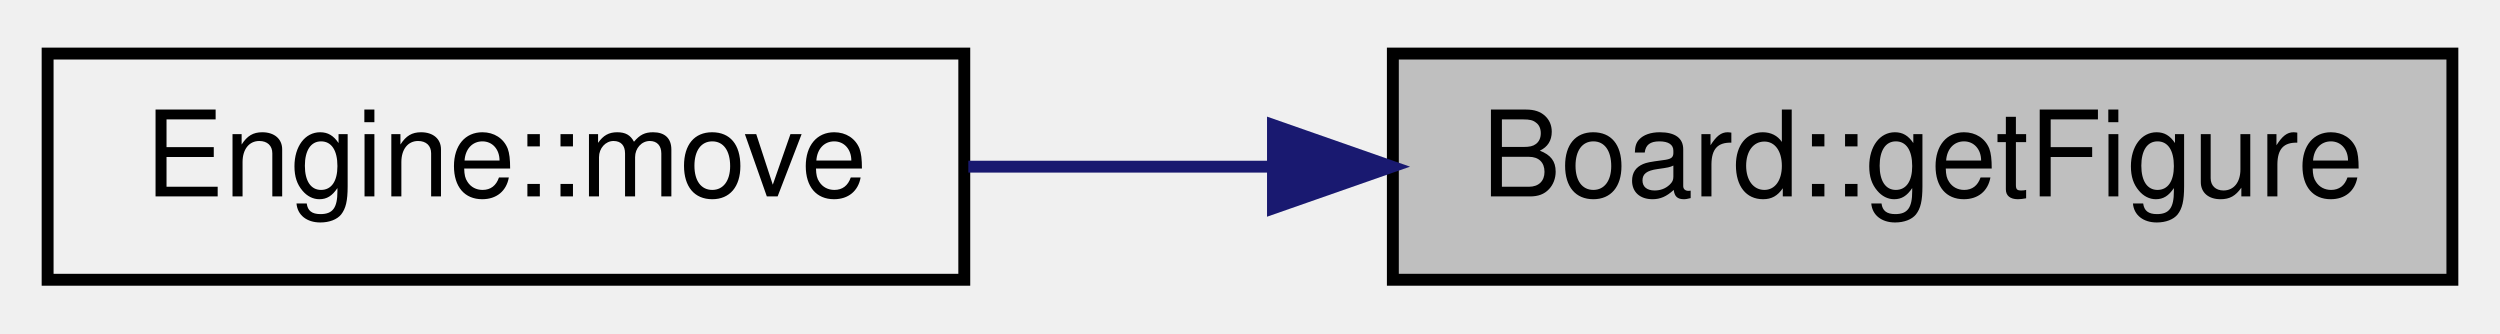
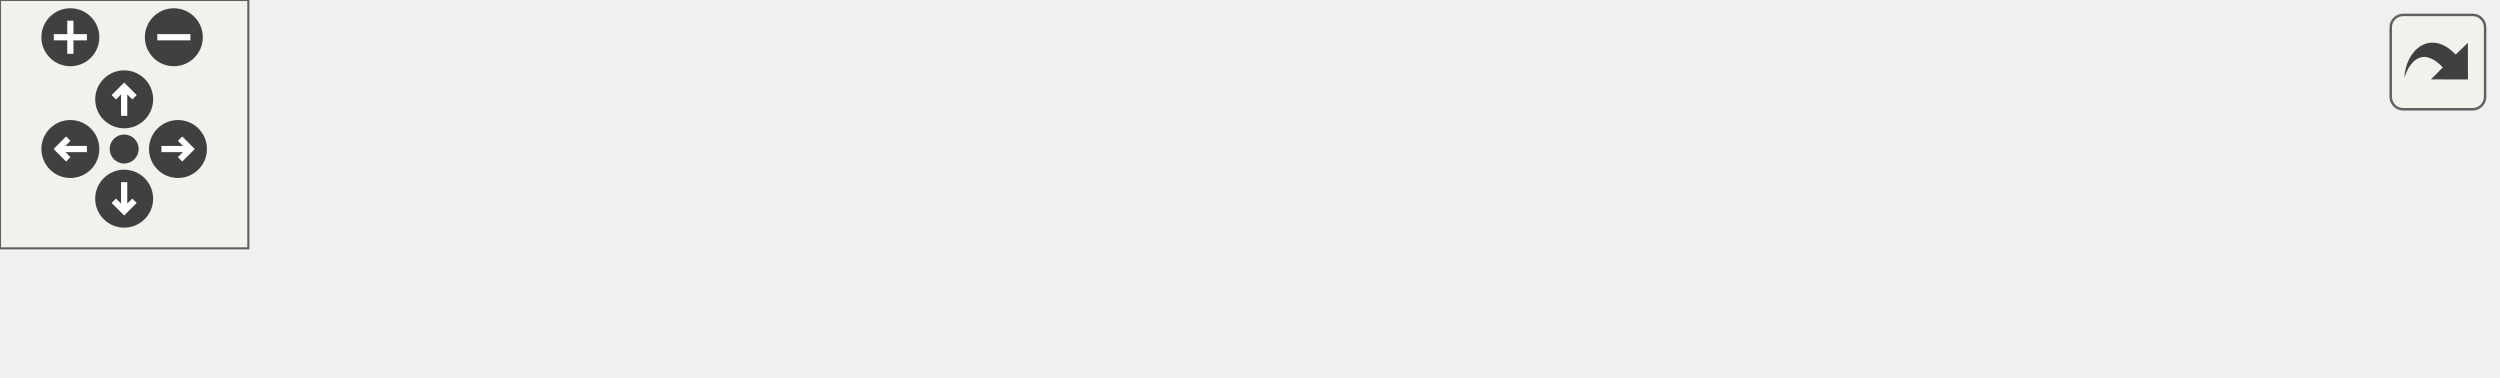
- <svg xmlns="http://www.w3.org/2000/svg" xmlns:xlink="http://www.w3.org/1999/xlink" width="210pt" height="28pt" viewBox="0.00 0.00 210.00 28.00">
-   <g id="graph0" class="graph" transform="scale(1 1) rotate(0) translate(4 24)">
-     <g id="node1" class="node">
-       <g id="a_node1">
-         <a xlink:title="Возвращает фигуру, которая находится в ячейке поля с координатами coords.">
-           <polygon fill="#bfbfbf" stroke="black" points="113,-0.5 113,-19.5 202,-19.5 202,-0.5 113,-0.5" />
-           <text text-anchor="middle" x="157.5" y="-7.5" font-family="Helvetica,sans-Serif" font-size="10.00">Board::getFigure</text>
-         </a>
+ <svg xmlns="http://www.w3.org/2000/svg" xmlns:xlink="http://www.w3.org/1999/xlink" id="main" version="1.1" xml:space="preserve">
+   <style type="text/css">
+ .edge:hover path { stroke: red; }
+ .edge:hover polygon { stroke: red; fill: red; }
+ </style>
+   <defs>
+     <circle id="rim" cx="0" cy="0" r="7" />
+     <circle id="rim2" cx="0" cy="0" r="3.5" />
+     <g id="zoomPlus">
+       <use xlink:href="#rim" fill="#404040">
+         <set attributeName="fill" to="#808080" begin="zoomplus.mouseover" end="zoomplus.mouseout" />
+       </use>
+       <path d="M-4,0h8M0,-4v8" fill="none" stroke="white" stroke-width="1.5" pointer-events="none" />
+     </g>
+     <g id="zoomMin">
+       <use xlink:href="#rim" fill="#404040">
+         <set attributeName="fill" to="#808080" begin="zoomminus.mouseover" end="zoomminus.mouseout" />
+       </use>
+       <path d="M-4,0h8" fill="none" stroke="white" stroke-width="1.5" pointer-events="none" />
+     </g>
+     <g id="dirArrow">
+       <path fill="none" stroke="white" stroke-width="1.5" d="M0,-3.0v7 M-2.5,-0.5L0,-3.0L2.5,-0.5" />
+     </g>
+     <g id="resetDef">
+       <use xlink:href="#rim2" fill="#404040">
+         <set attributeName="fill" to="#808080" begin="reset.mouseover" end="reset.mouseout" />
+       </use>
+     </g>
+   </defs>
+   <svg id="graph" class="graph">
+     <g id="viewport">
+       <g id="node1" class="node">
+         <g id="a_node1">
+           <a xlink:title="Возвращает фигуру, которая находится в ячейке поля с координатами coords.">
+             <polygon fill="#bfbfbf" stroke="black" points="506,-6 506,-25 603,-25 603,-6 506,-6" />
+             <text text-anchor="middle" x="554.5" y="-13" font-family="Helvetica,sans-Serif" font-size="10.00">Board::getFigure</text>
+           </a>
+         </g>
+       </g>
+       <g id="node2" class="node">
+         <g id="a_node2">
+           <a xlink:href="classEngine.html#a66f2b590d92c6e0fa99741f02a8a9a3f" target="_top" xlink:title="Проверяет возможность хода и перемещает фигуру.">
+             <polygon fill="none" stroke="black" points="387,-6 387,-25 470,-25 470,-6 387,-6" />
+             <text text-anchor="middle" x="428.5" y="-13" font-family="Helvetica,sans-Serif" font-size="10.00">Engine::move</text>
+           </a>
+         </g>
+       </g>
+       <g id="edge1" class="edge">
+         <path fill="none" stroke="midnightblue" d="M495.87,-15.5C487.23,-15.5 478.48,-15.5 470.3,-15.5" />
+         <polygon fill="midnightblue" stroke="midnightblue" points="495.91,-19 505.91,-15.5 495.91,-12 495.91,-19" />
+       </g>
+       <g id="node3" class="node">
+         <g id="a_node3">
+           <a xlink:href="classMainWindow.html#a85e58f13e52e2a2d01b0bbf87c1442e9" target="_top" xlink:title=" ">
+             <polygon fill="none" stroke="black" points="184,-0.5 184,-30.5 351,-30.5 351,-0.5 184,-0.5" />
+             <text text-anchor="start" x="192" y="-18.5" font-family="Helvetica,sans-Serif" font-size="10.00">MainWindow::connectGuiMove</text>
+             <text text-anchor="middle" x="267.5" y="-7.5" font-family="Helvetica,sans-Serif" font-size="10.00">WithEngine</text>
+           </a>
+         </g>
+       </g>
+       <g id="edge2" class="edge">
+         <path fill="none" stroke="midnightblue" d="M376.81,-15.5C368.57,-15.5 359.85,-15.5 351.08,-15.5" />
+         <polygon fill="midnightblue" stroke="midnightblue" points="376.97,-19 386.97,-15.5 376.97,-12 376.97,-19" />
+       </g>
+       <g id="node4" class="node">
+         <g id="a_node4">
+           <a xlink:href="classMainWindow.html#a996c5a2b6f77944776856f08ec30858d" target="_top" xlink:title=" ">
+             <polygon fill="none" stroke="black" points="0,-6 0,-25 148,-25 148,-6 0,-6" />
+             <text text-anchor="middle" x="74" y="-13" font-family="Helvetica,sans-Serif" font-size="10.00">MainWindow::MainWindow</text>
+           </a>
+         </g>
+       </g>
+       <g id="edge3" class="edge">
+         <path fill="none" stroke="midnightblue" d="M173.86,-15.5C165.27,-15.5 156.66,-15.5 148.29,-15.5" />
+         <polygon fill="midnightblue" stroke="midnightblue" points="173.9,-19 183.9,-15.5 173.9,-12 173.9,-19" />
      </g>
    </g>
-     <g id="node2" class="node">
-       <g id="a_node2">
-         <a xlink:href="classEngine.html#a66f2b590d92c6e0fa99741f02a8a9a3f" target="_top" xlink:title="Проверяет возможность хода и перемещает фигуру.">
-           <polygon fill="none" stroke="black" points="0,-0.5 0,-19.5 77,-19.5 77,-0.5 0,-0.5" />
-           <text text-anchor="middle" x="38.5" y="-7.5" font-family="Helvetica,sans-Serif" font-size="10.00">Engine::move</text>
-         </a>
-       </g>
+   </svg>
+   <g id="navigator" transform="translate(0 0)" fill="#404254">
+     <rect fill="#f2f5e9" fill-opacity="0.5" stroke="#606060" stroke-width=".5" x="0" y="0" width="60" height="60" />
+     <use id="zoomplus" xlink:href="#zoomPlus" x="17" y="9" />
+     <use id="zoomminus" xlink:href="#zoomMin" x="42" y="9" />
+     <use id="reset" xlink:href="#resetDef" x="30" y="36" />
+     <g id="arrowUp" xlink:href="#dirArrow" transform="translate(30 24)">
+       <use xlink:href="#rim" fill="#404040">
+         <set attributeName="fill" to="#808080" begin="arrowUp.mouseover" end="arrowUp.mouseout" />
+       </use>
+       <path fill="none" stroke="white" stroke-width="1.5" d="M0,-3.0v7 M-2.5,-0.5L0,-3.0L2.5,-0.5" />
    </g>
-     <g id="edge1" class="edge">
-       <path fill="none" stroke="midnightblue" d="M102.91,-10C94.27,-10 85.5,-10 77.34,-10" />
-       <polygon fill="midnightblue" stroke="midnightblue" points="102.93,-13.5 112.93,-10 102.93,-6.5 102.93,-13.5" />
+     <g id="arrowRight" xlink:href="#dirArrow" transform="rotate(90) translate(36 -43)">
+       <use xlink:href="#rim" fill="#404040">
+         <set attributeName="fill" to="#808080" begin="arrowRight.mouseover" end="arrowRight.mouseout" />
+       </use>
+       <path fill="none" stroke="white" stroke-width="1.5" d="M0,-3.0v7 M-2.5,-0.5L0,-3.0L2.5,-0.5" />
+     </g>
+     <g id="arrowDown" xlink:href="#dirArrow" transform="rotate(180) translate(-30 -48)">
+       <use xlink:href="#rim" fill="#404040">
+         <set attributeName="fill" to="#808080" begin="arrowDown.mouseover" end="arrowDown.mouseout" />
+       </use>
+       <path fill="none" stroke="white" stroke-width="1.5" d="M0,-3.0v7 M-2.5,-0.5L0,-3.0L2.5,-0.5" />
+     </g>
+     <g id="arrowLeft" xlink:href="#dirArrow" transform="rotate(270) translate(-36 17)">
+       <use xlink:href="#rim" fill="#404040">
+         <set attributeName="fill" to="#808080" begin="arrowLeft.mouseover" end="arrowLeft.mouseout" />
+       </use>
+       <path fill="none" stroke="white" stroke-width="1.5" d="M0,-3.0v7 M-2.5,-0.5L0,-3.0L2.5,-0.5" />
    </g>
  </g>
+   <svg viewBox="0 0 15 15" width="100%" height="30px" preserveAspectRatio="xMaxYMin meet">
+     <g id="arrow_out" transform="scale(0.3 0.3)">
+       <a xlink:href="classBoard_a0bac43a8a2fc2aabc7e687eeedbe9f9e_icgraph_org.svg" target="_base">
+         <rect id="button" ry="5" rx="5" y="6" x="6" height="38" width="38" fill="#f2f5e9" fill-opacity="0.5" stroke="#606060" stroke-width="1.0" />
+         <path id="arrow" d="M 11.5,31.437 C 11.94,20.098 22.043,11.323 32.159,21.979 L 37.069,17.246 C 37.069,17.246 37.088,32 37.088,32 L 22.16,31.978 C 22.16,31.978 26.998,27.14 26.998,27.14 C 18.529,18.264 13.292,25.23 11.5,31.437 z" style="fill:#404040;" />
+       </a>
+     </g>
+   </svg>
</svg>
